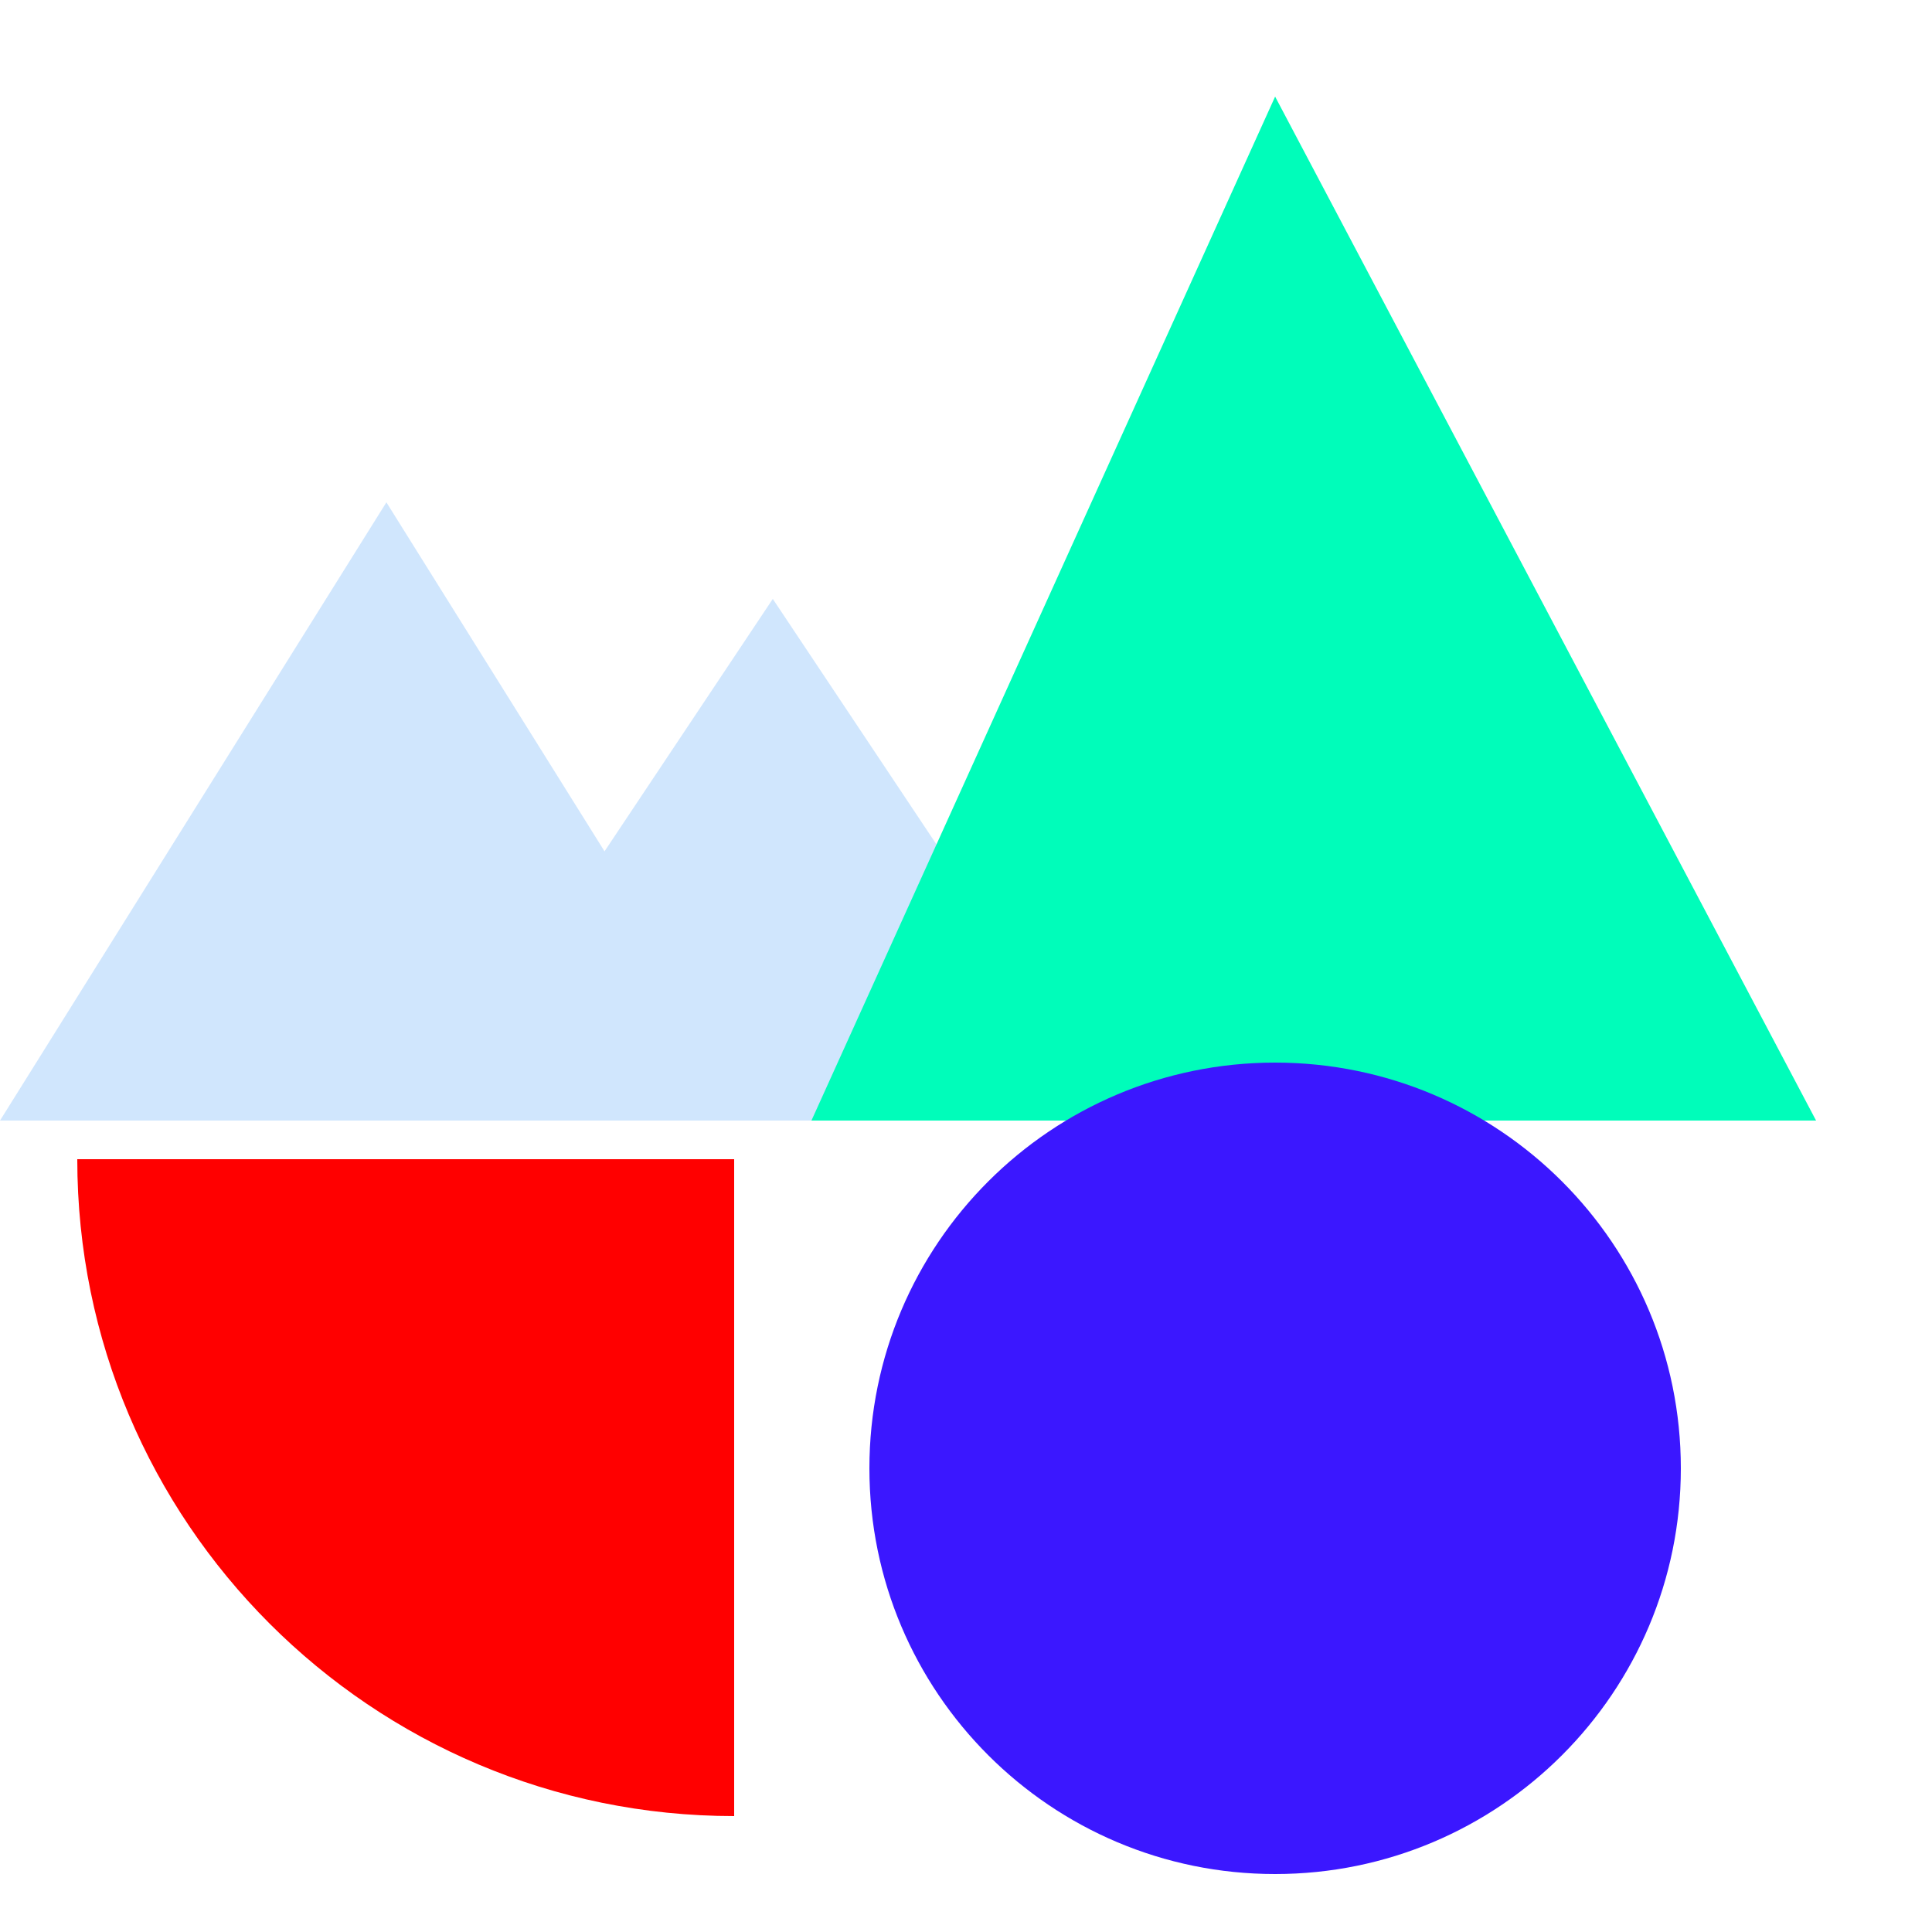
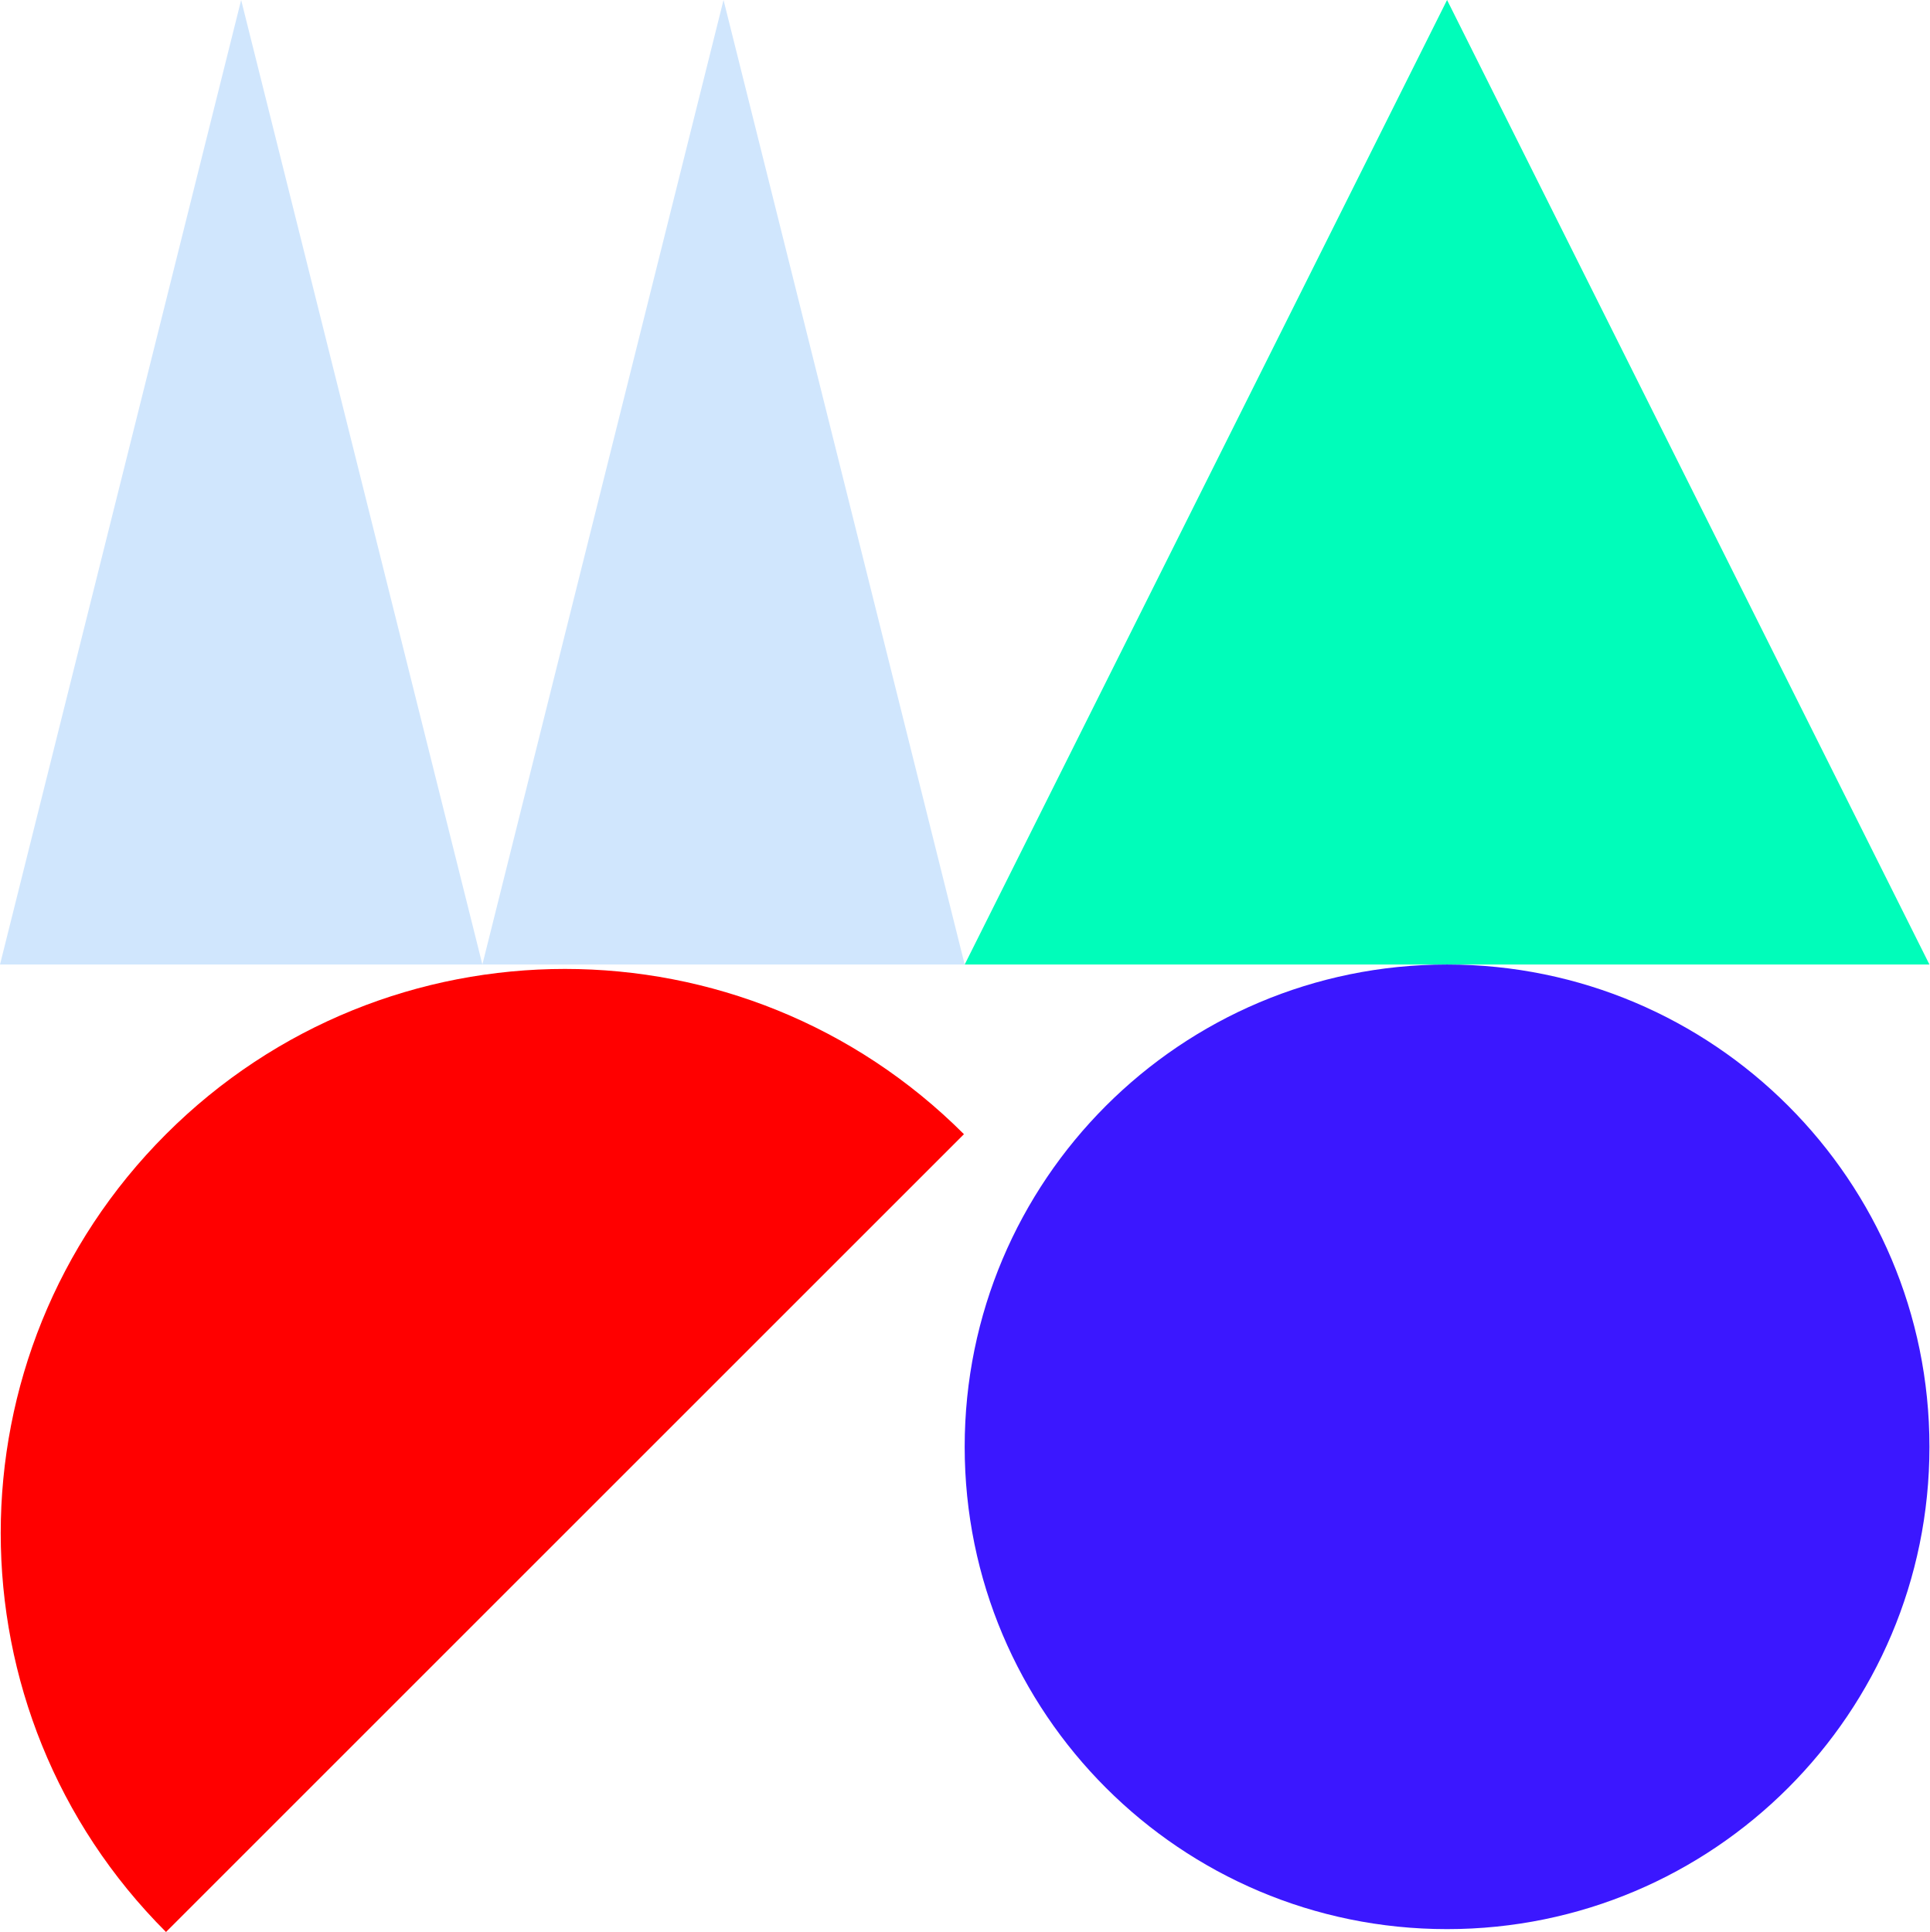
- <svg xmlns="http://www.w3.org/2000/svg" viewBox="0 0 100 100" fill="none" role="img" aria-label="maro">
-   <polygon points="0,58 20,26 40,58" fill="#d0e6fd" />
-   <polygon points="22,58 40,31 58,58" fill="#d0e6fd" />
-   <polygon points="42,58 66,5 94,58" fill="#00fdba" />
-   <path d="M38,60 L4,60 A34,34 0 0 0 38,94 Z" fill="#ff0000" />
-   <circle cx="66" cy="76" r="21" fill="#3b17ff" />
+ <svg xmlns="http://www.w3.org/2000/svg" viewBox="0 0 234.91 235.26" fill="none" role="img" aria-label="maro">
+   <polygon fill="#d0e6fd" points="58.73 117.45 0 117.45 29.36 0 29.36 0 58.73 117.45" />
+   <polygon fill="#d0e6fd" points="117.45 117.45 58.73 117.45 88.09 0 88.09 0 117.45 117.45" />
+   <polygon fill="#00fdba" points="234.91 117.45 117.45 117.45 176.18 0 176.18 0 234.91 117.45" />
+   <path fill="#ff0000" d="M20.21,235.26c-26.83-26.83-26.83-70.32,0-97.15,26.83-26.83,70.32-26.83,97.15,0" />
+   <circle fill="#3b17ff" cx="176.18" cy="176.18" r="58.73" />
</svg>
